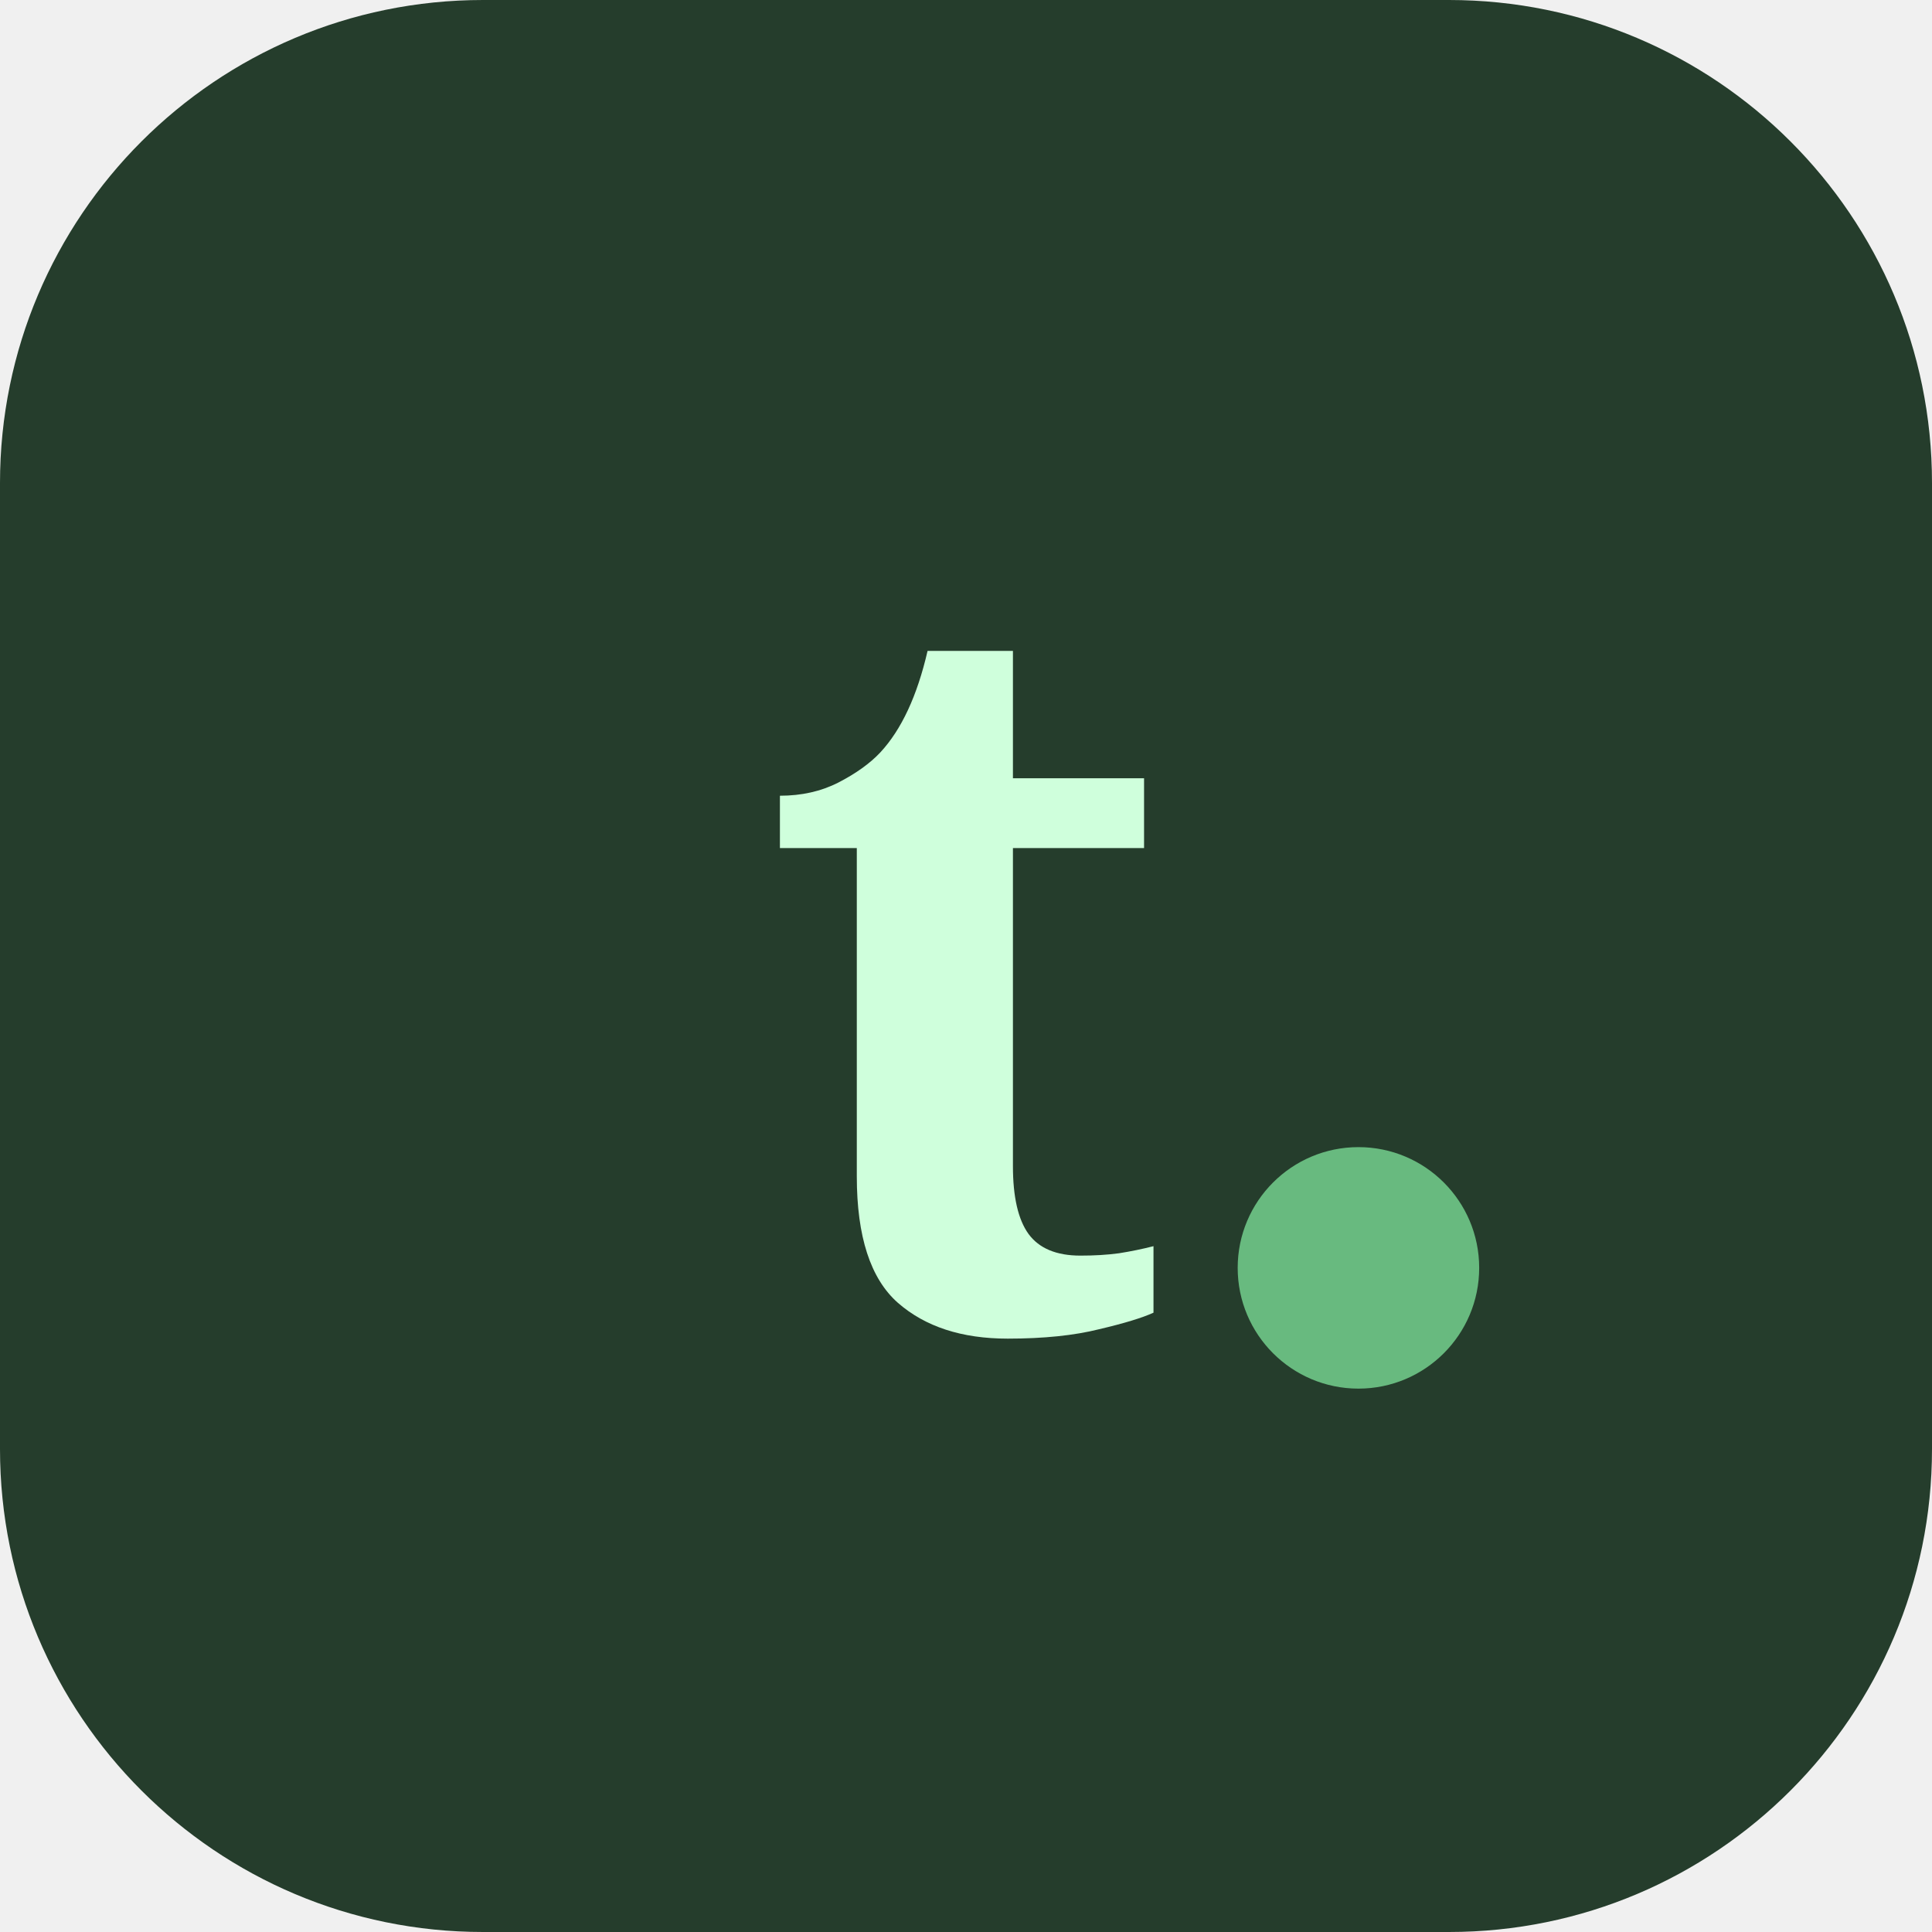
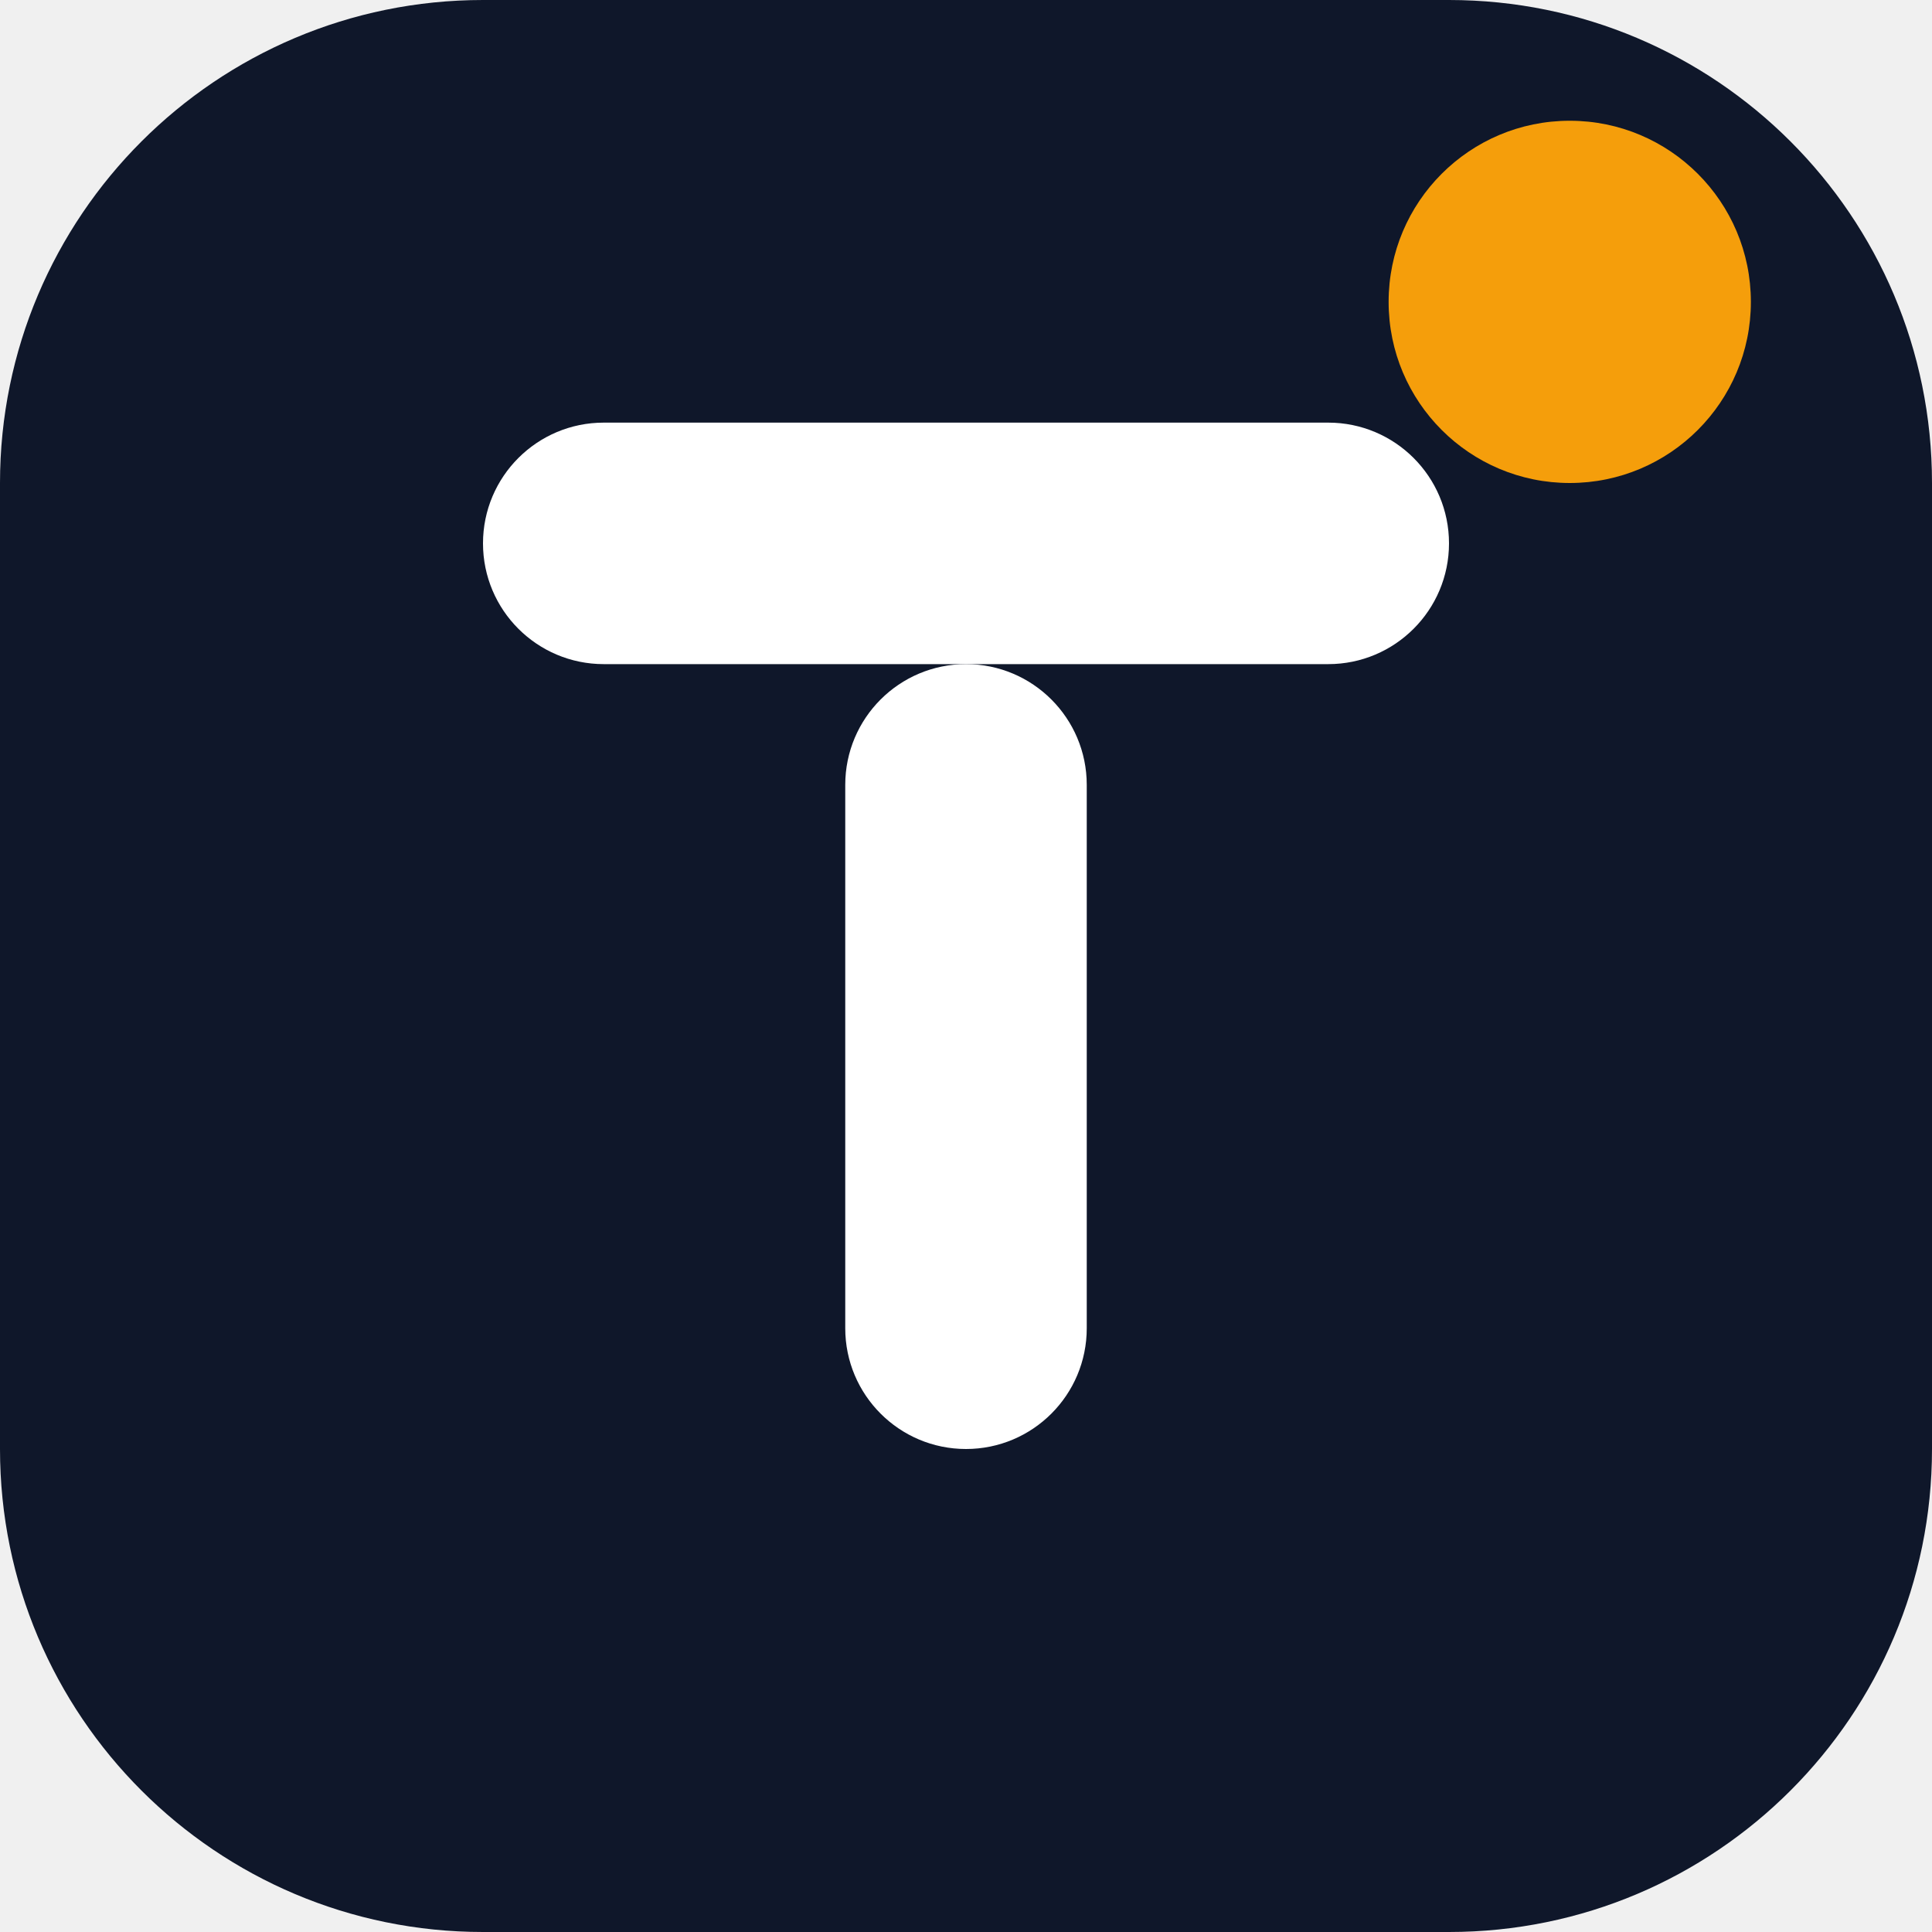
- <svg xmlns="http://www.w3.org/2000/svg" viewBox="0 0 64 64">
-   <rect width="64" height="64" rx="16" fill="#253D2C" />
-   <text x="32" y="44" text-anchor="middle" font-family="Georgia,serif" font-size="34" font-weight="600" fill="#CFFFDC">t</text>
-   <circle cx="45" cy="42" r="4" fill="#68BA7F" />
+ <svg xmlns="http://www.w3.org/2000/svg" viewBox="8 16 64 64">
+   <rect x="8" y="16" width="64" height="64" rx="16" fill="#0F172A" />
+   <rect x="24" y="30" width="32" height="8" rx="4" fill="#FFFFFF" />
+   <rect x="36" y="38" width="8" height="26" rx="4" fill="#FFFFFF" />
+   <circle cx="60" cy="26" r="6" fill="#F59E0B" />
</svg>
